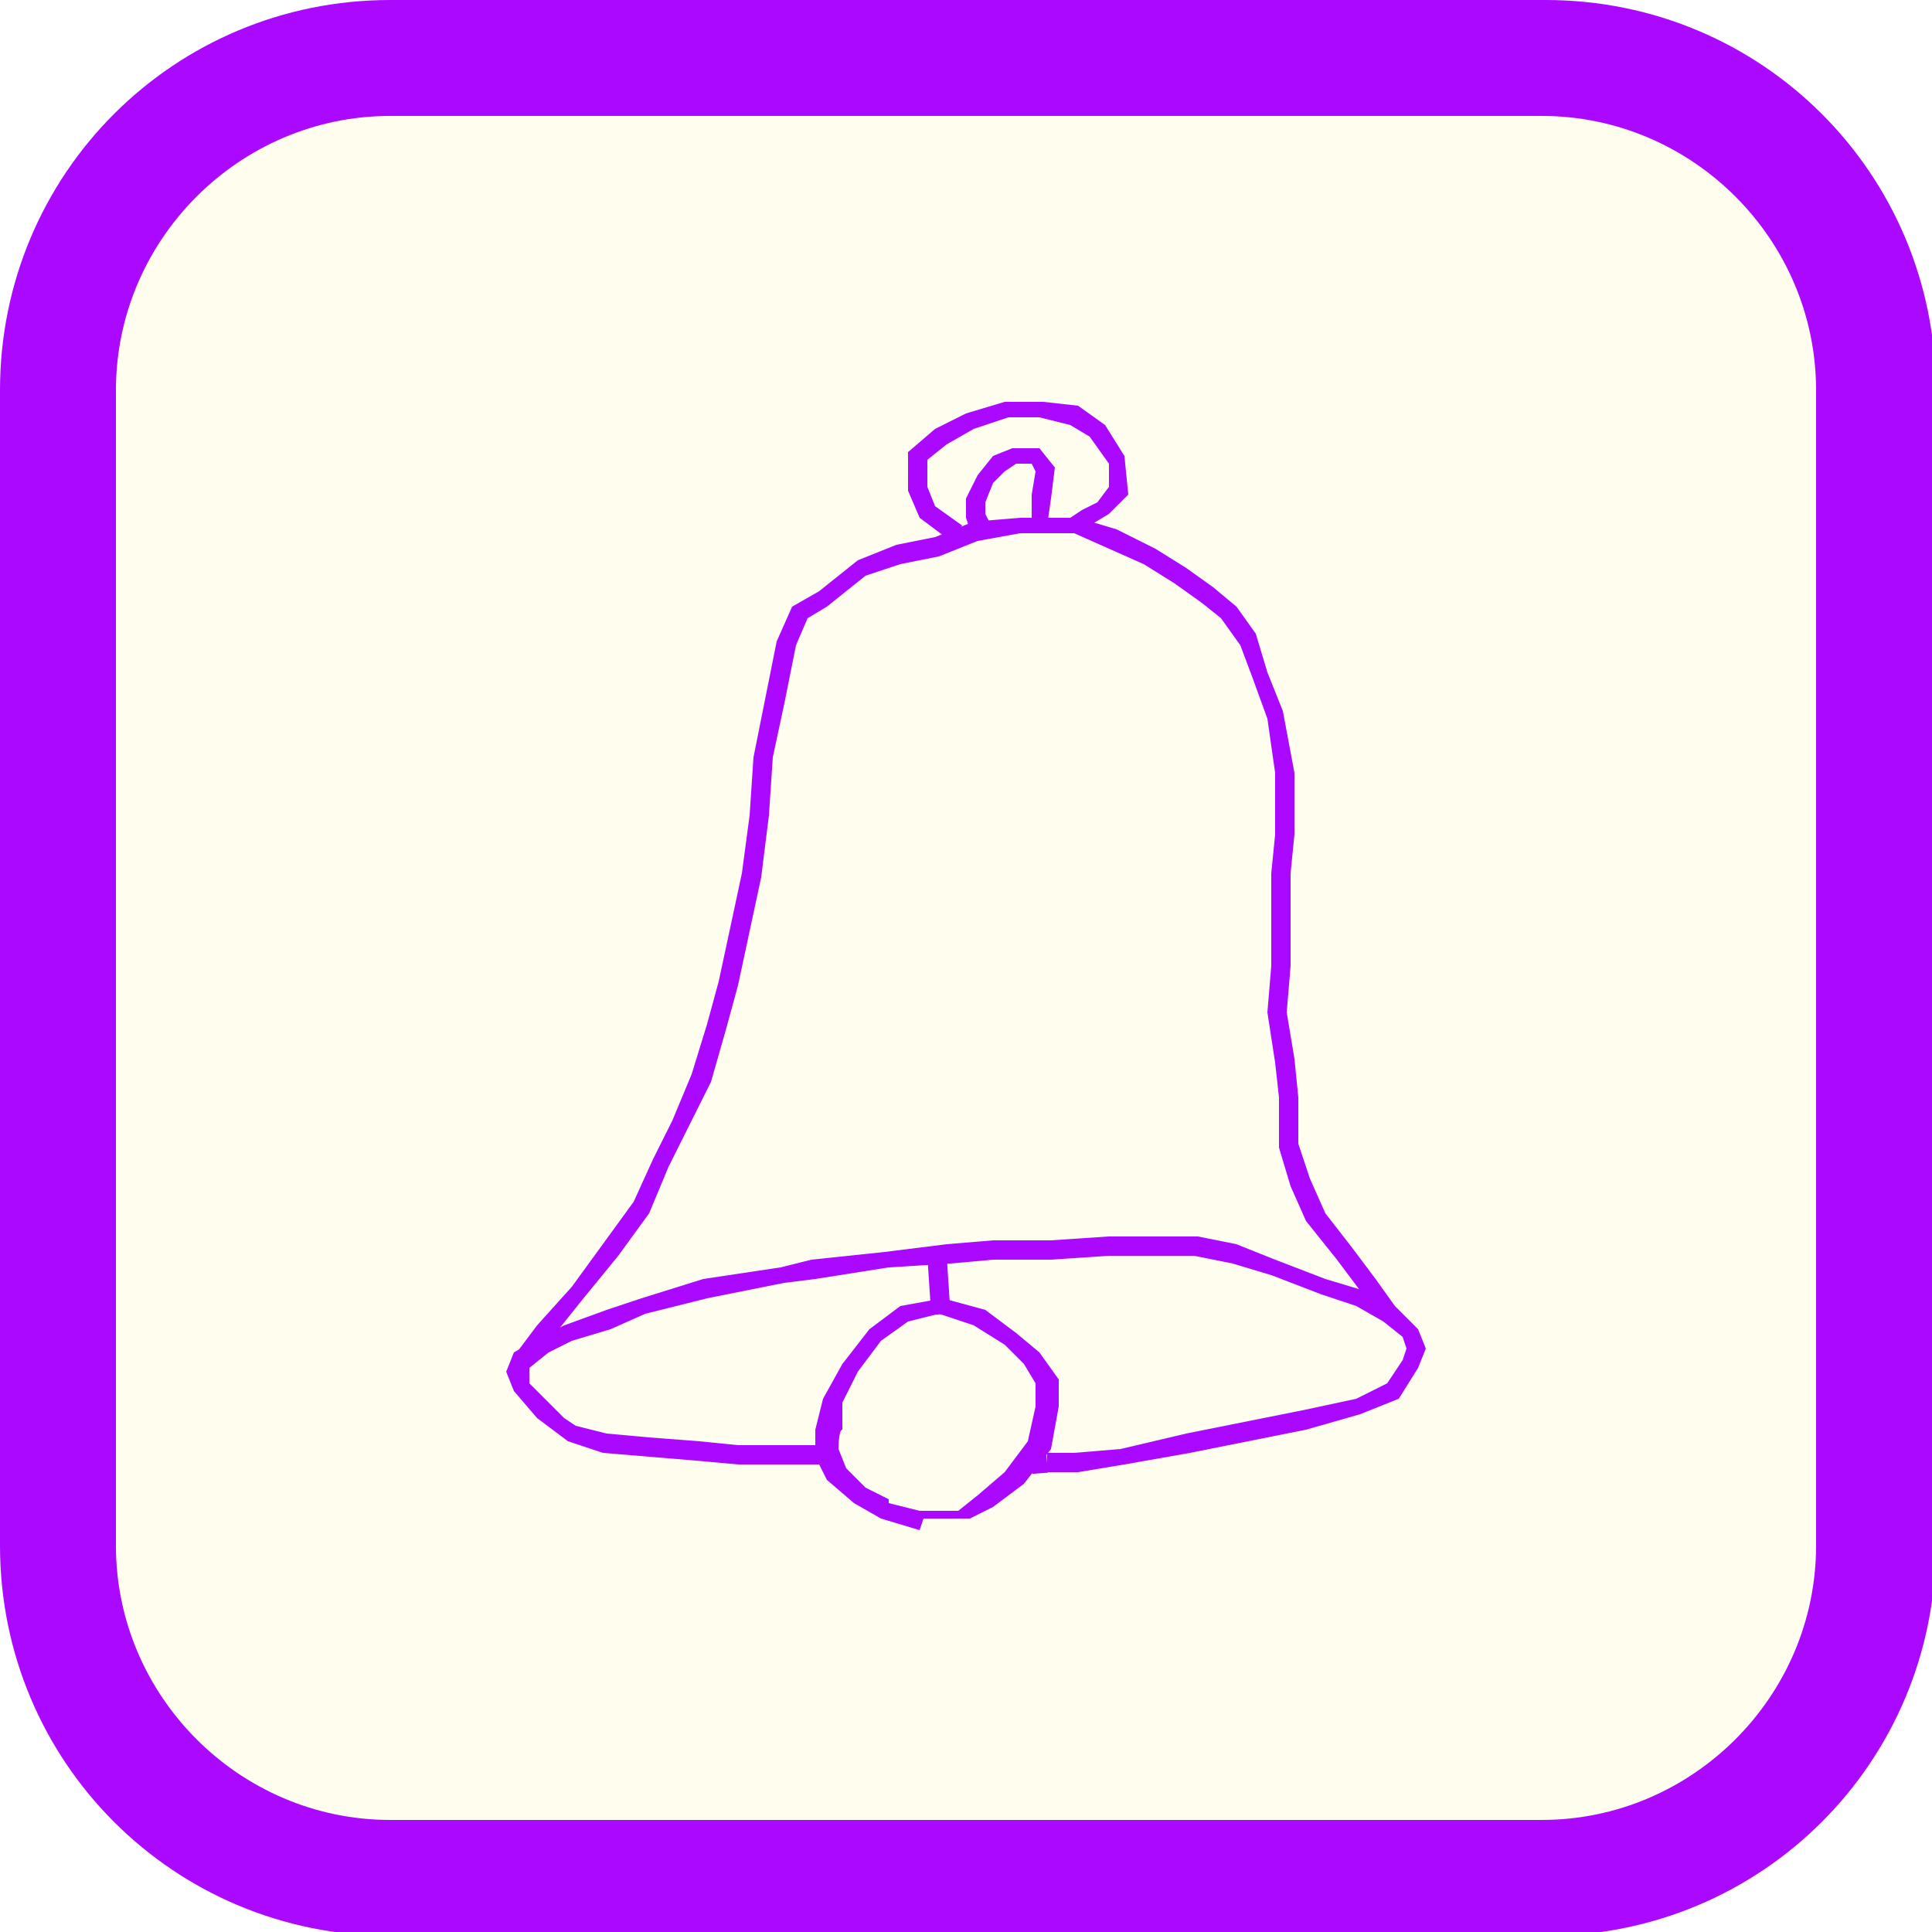
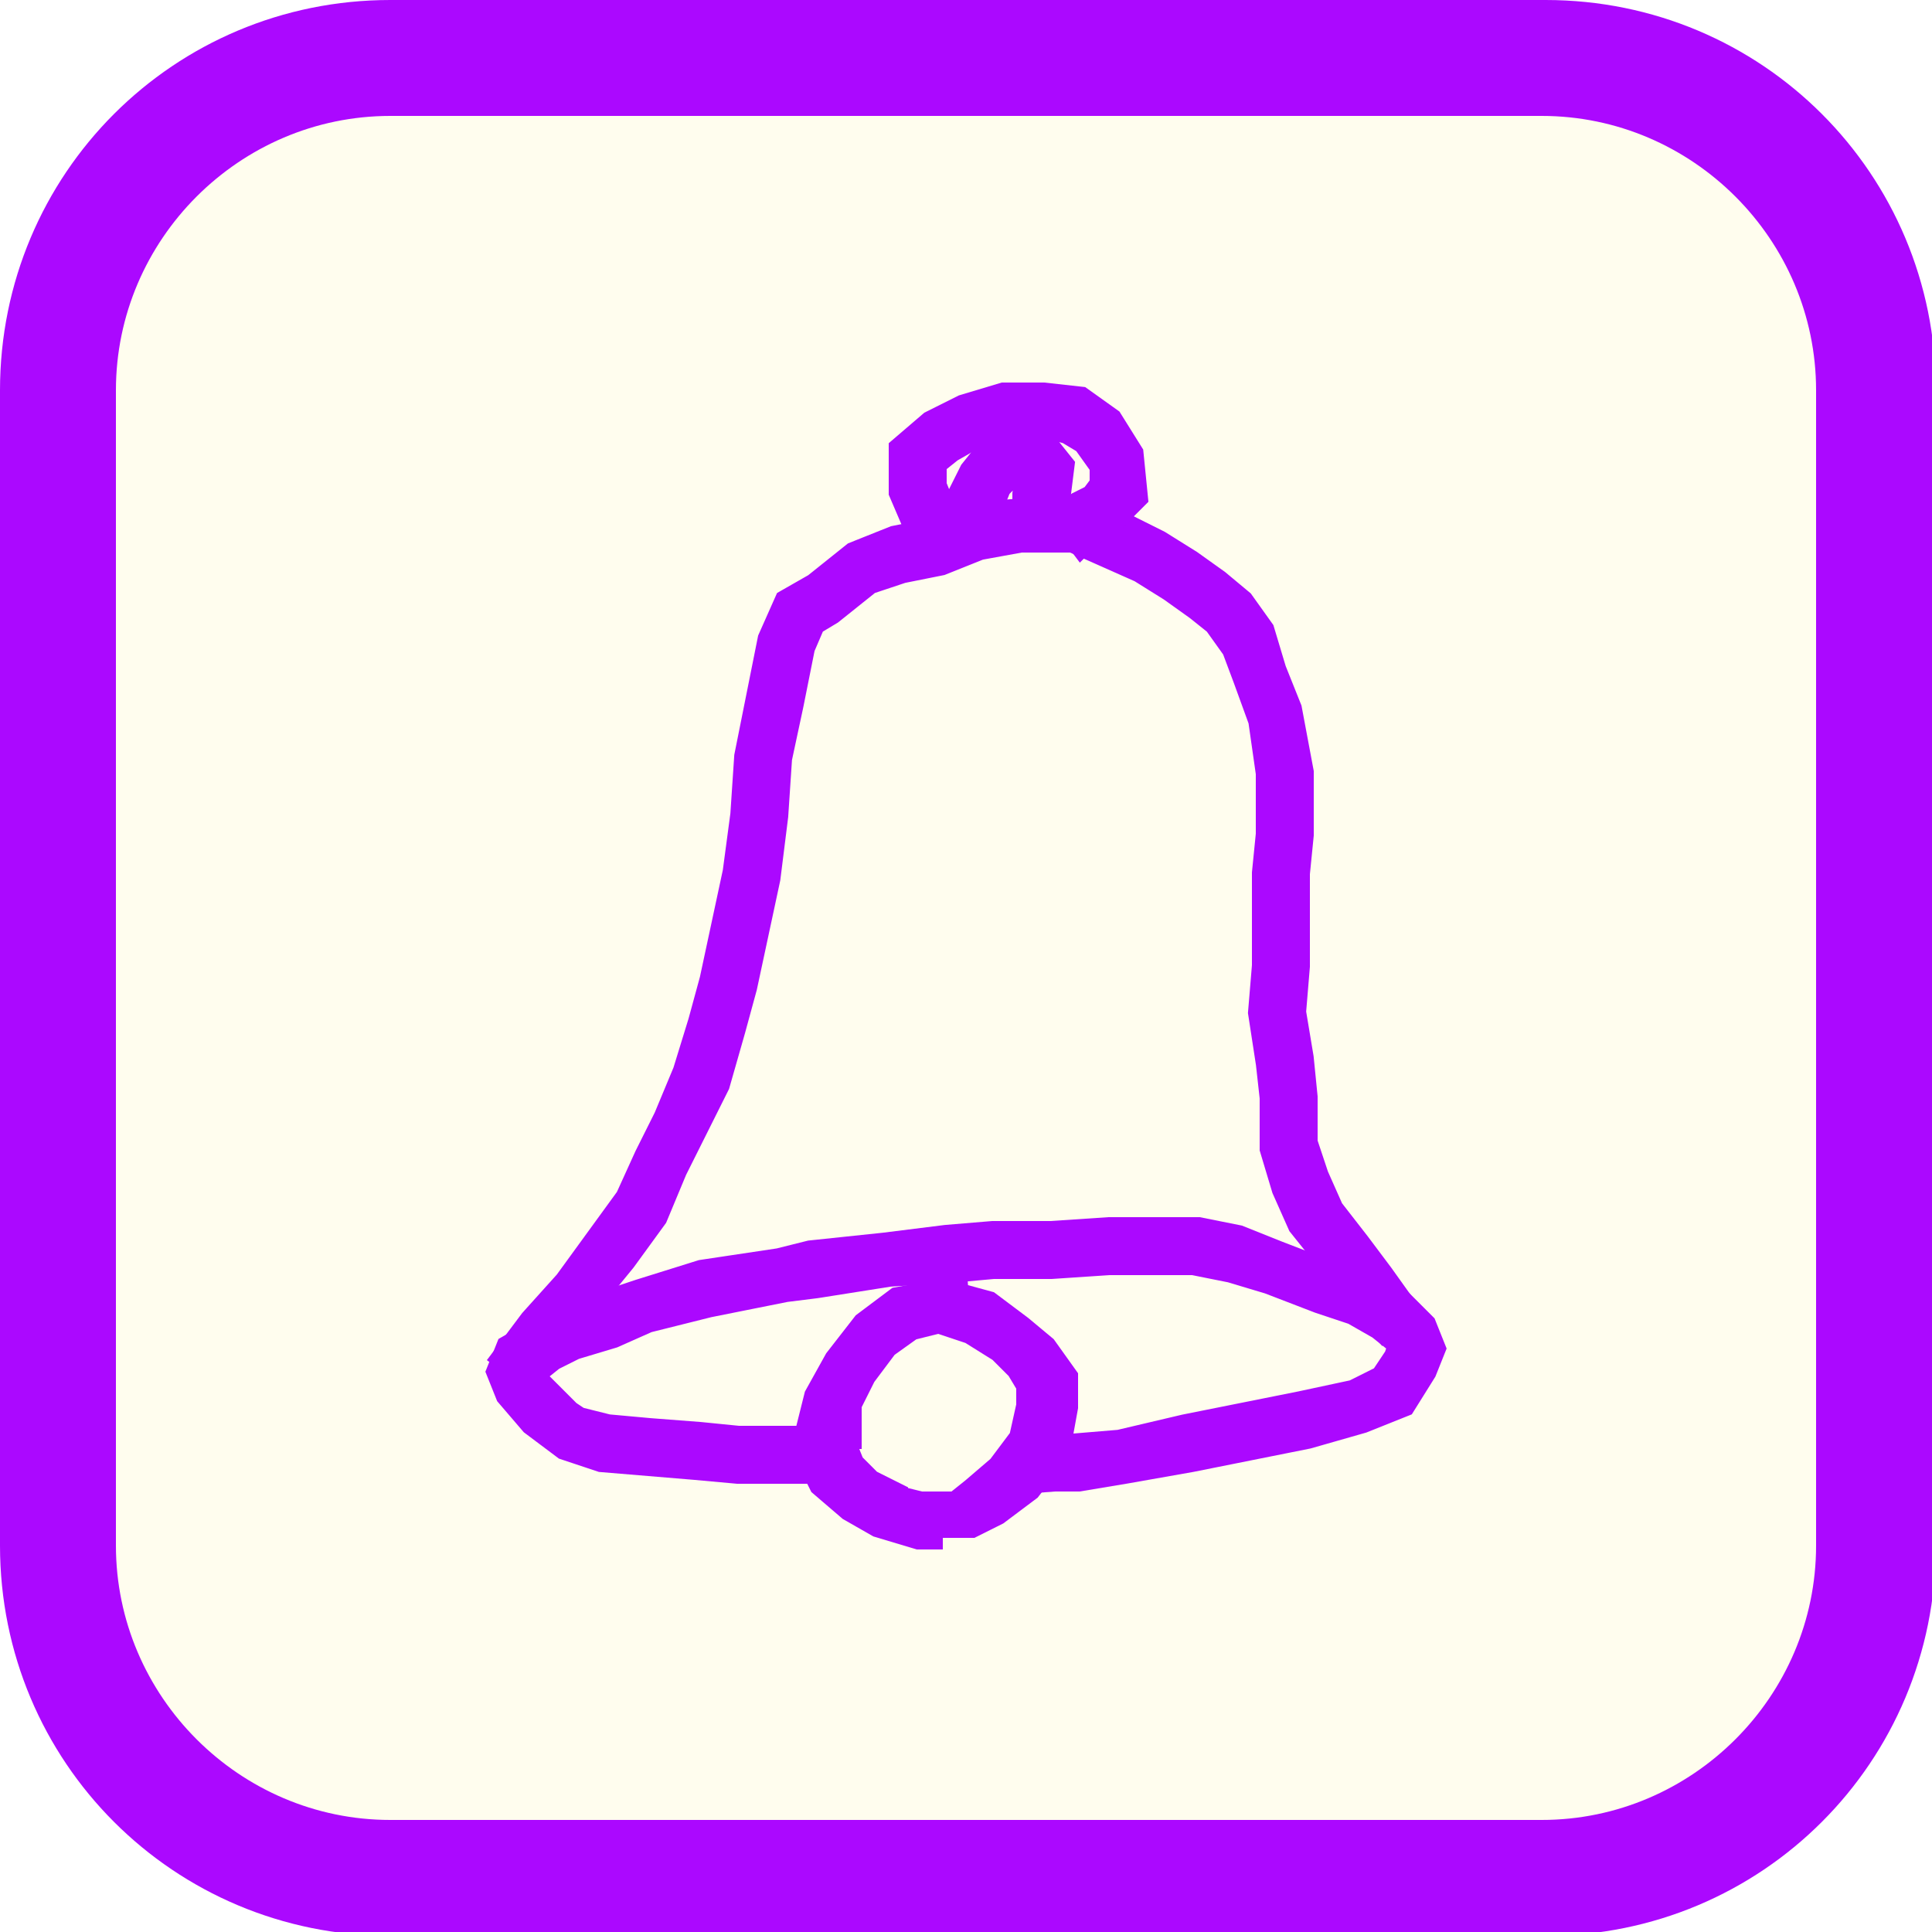
<svg xmlns="http://www.w3.org/2000/svg" id="Layer_1" version="1.1" viewBox="0 0 50 50">
  <defs>
    <style>
-       .st0 {
+       .st0, .st1 {
        fill: #ab08ff;
      }

      .st1 {
+         stroke: #ab08ff;
+         stroke-miterlimit: 10;
+       }
+ 
+       .st2 {
        fill: #fffdee;
      }
    </style>
  </defs>
  <g>
-     <rect class="st1" x="1.5" y="1.5" width="47" height="47" rx="8.6" ry="8.6" />
+     <rect class="st2" x="1.5" y="1.5" width="47" height="47" rx="8.6" ry="8.6" />
    <path class="st0" d="M39.9,3c3.9,0,7.1,3.2,7.1,7.1v29.9c0,3.9-3.2,7.1-7.1,7.1H10.1c-3.9,0-7.1-3.2-7.1-7.1V10.1c0-3.9,3.2-7.1,7.1-7.1h29.9M39.9,0H10.1C4.5,0,0,4.5,0,10.1v29.9c0,5.6,4.5,10.1,10.1,10.1h29.9c5.6,0,10.1-4.5,10.1-10.1V10.1c0-5.6-4.5-10.1-10.1-10.1h0Z" />
  </g>
  <g>
-     <polygon class="st0" points="27.9 38.1 27.1 38.1 27.1 37.6 27.8 37.6 29 37.5 30.7 37.1 32.2 36.8 33.7 36.5 35.1 36.2 35.9 35.8 36.3 35.2 36.4 34.9 36.3 34.6 35.8 34.2 35.1 33.8 34.2 33.5 32.9 33 31.9 32.7 30.9 32.5 28.7 32.5 27.2 32.6 25.7 32.6 24.6 32.7 23 32.8 21.1 33.1 20.3 33.2 18.3 33.6 16.7 34 15.8 34.4 14.8 34.7 14.2 35 13.7 35.4 13.7 35.5 13.7 35.8 14.2 36.3 14.6 36.7 14.9 36.9 15.7 37.1 16.8 37.2 18.1 37.3 19.1 37.4 21.1 37.4 21.4 37.5 21.4 37.9 21 37.9 19.1 37.9 18 37.8 16.8 37.7 15.6 37.6 14.7 37.3 14.3 37 13.9 36.7 13.3 36 13.1 35.5 13.3 35 14 34.6 14.6 34.3 15.7 33.9 16.6 33.6 18.2 33.1 20.2 32.8 21 32.6 21 32.6 22.9 32.4 24.5 32.2 25.7 32.1 27.2 32.1 28.7 32 31 32 32 32.2 33 32.6 34.3 33.1 35.3 33.4 36.1 33.8 36.7 34.4 36.9 34.9 36.7 35.4 36.2 36.2 35.2 36.6 33.8 37 32.3 37.3 30.8 37.6 29.1 37.9 27.9 38.1" />
-     <path class="st0" d="M23.8,39.6l-1-.3-.7-.4-.7-.6-.3-.6v-.7l.2-.8.5-.9.7-.9.8-.6,1.1-.2,1.1.3.8.6.6.5.5.7v.7l-.2,1.1-.7.9-.8.6-.6.3h-1.2ZM23,38.9l.8.2h1c0,0,.5-.4.5-.4l.7-.6.6-.8.2-.9v-.6l-.3-.5-.5-.5-.8-.5-.9-.3-.8.2-.7.5-.6.8-.4.8v.7c-.1,0-.1.5-.1.5l.2.5.5.5.6.3Z" />
-     <rect class="st0" x="24.1" y="32.6" width=".5" height="1.4" transform="translate(-2.2 1.7) rotate(-3.8)" />
-     <polygon class="st0" points="13.7 35.4 13.3 35.1 13.9 34.3 14.8 33.3 15.6 32.2 16.4 31.1 16.9 30 17.4 29 17.9 27.8 18.3 26.5 18.6 25.4 18.9 24 19.2 22.6 19.4 21.1 19.5 19.6 19.8 18.1 20.1 16.6 20.5 15.7 21.2 15.3 22.2 14.5 23.2 14.1 24.2 13.9 25.2 13.5 26.4 13.4 27.9 13.4 28.9 13.7 29.9 14.2 30.7 14.7 31.4 15.2 32 15.7 32.5 16.4 32.8 17.4 33.2 18.4 33.5 20 33.5 21.6 33.4 22.6 33.4 23.9 33.4 25 33.4 25 33.3 26.2 33.5 27.4 33.6 28.4 33.6 29.6 33.9 30.5 34.3 31.4 35 32.3 35.6 33.1 36.1 33.8 35.8 34.1 35.2 33.4 34.6 32.6 34.6 32.6 33.8 31.6 33.4 30.7 33.1 29.7 33.1 28.4 33 27.5 32.8 26.2 32.9 25 32.9 23.9 32.9 23.9 32.9 22.6 33 21.6 33 20 32.8 18.6 32.4 17.5 32.1 16.7 31.6 16 31.1 15.6 30.4 15.1 29.6 14.6 28.7 14.2 27.8 13.8 26.4 13.8 25.3 14 24.3 14.4 23.3 14.6 22.4 14.9 21.4 15.7 20.9 16 20.6 16.7 20.3 18.2 20 19.6 19.9 21.1 19.7 22.7 19.4 24.1 19.1 25.5 18.8 26.6 18.4 28 17.8 29.2 17.3 30.2 16.8 31.4 16 32.5 15.1 33.6 14.3 34.6 13.7 35.4" />
-     <polygon class="st0" points="24.6 14 23.8 13.4 23.5 12.7 23.5 11.7 24.2 11.1 25 10.7 26 10.4 27 10.4 27.9 10.5 28.6 11 29.1 11.8 29.2 12.8 28.7 13.3 28.2 13.6 28 13.8 27.7 13.4 28 13.2 28.4 13 28.7 12.6 28.7 12 28.2 11.3 27.7 11 26.9 10.8 26.1 10.8 25.2 11.1 24.5 11.5 24 11.9 24 12.6 24.2 13.1 24.9 13.6 24.6 14" />
-     <polygon class="st0" points="25.1 13.7 25 13.4 25 12.9 25.3 12.3 25.7 11.8 26.2 11.6 26.9 11.6 27.3 12.1 27.2 12.9 27.1 13.6 26.7 13.6 26.7 12.8 26.8 12.2 26.7 12 26.3 12 26 12.2 25.7 12.5 25.5 13 25.5 13.3 25.6 13.5 25.1 13.7" />
-     <rect class="st0" x="26.7" y="37.6" width=".4" height=".5" transform="translate(-2.7 2.1) rotate(-4.2)" />
+     <polygon class="st1" points="27.9 38.1 27.1 38.1 27.1 37.6 27.8 37.6 29 37.5 30.7 37.1 32.2 36.8 33.7 36.5 35.1 36.2 35.9 35.8 36.3 35.2 36.4 34.9 36.3 34.6 35.8 34.2 35.1 33.8 34.2 33.5 32.9 33 31.9 32.7 30.9 32.5 28.7 32.5 27.2 32.6 25.7 32.6 24.6 32.7 23 32.8 21.1 33.1 20.3 33.2 18.3 33.6 16.7 34 15.8 34.4 14.8 34.7 14.2 35 13.7 35.4 13.7 35.5 13.7 35.8 14.2 36.3 14.6 36.7 14.9 36.9 15.7 37.1 16.8 37.2 18.1 37.3 19.1 37.4 21.1 37.4 21.4 37.5 21.4 37.9 21 37.9 19.1 37.9 18 37.8 16.8 37.7 15.6 37.6 14.7 37.3 14.3 37 13.9 36.7 13.3 36 13.1 35.5 13.3 35 14 34.6 14.6 34.3 15.7 33.9 16.6 33.6 18.2 33.1 20.2 32.8 21 32.6 21 32.6 22.9 32.4 24.5 32.2 25.7 32.1 27.2 32.1 28.7 32 31 32 32 32.2 33 32.6 34.3 33.1 35.3 33.4 36.1 33.8 36.7 34.4 36.9 34.9 36.7 35.4 36.2 36.2 35.2 36.6 33.8 37 32.3 37.3 30.8 37.6 29.1 37.9 27.9 38.1" />
+     <path class="st1" d="M23.8,39.6l-1-.3-.7-.4-.7-.6-.3-.6v-.7l.2-.8.5-.9.7-.9.8-.6,1.1-.2,1.1.3.8.6.6.5.5.7v.7l-.2,1.1-.7.9-.8.6-.6.3h-1.2v.3ZM23,38.9l.8.2h1l.5-.4.7-.6.6-.8.2-.9v-.6l-.3-.5-.5-.5-.8-.5-.9-.3-.8.2-.7.5-.6.8-.4.8v.7c-.1,0-.1.5-.1.5l.2.5.5.5.6.3h0Z" />
+     <rect class="st1" x="24.1" y="32.6" width=".5" height="1.4" transform="translate(-2.2 1.7) rotate(-3.8)" />
+     <polygon class="st1" points="13.7 35.4 13.3 35.1 13.9 34.3 14.8 33.3 15.6 32.2 16.4 31.1 16.9 30 17.4 29 17.9 27.8 18.3 26.5 18.6 25.4 18.9 24 19.2 22.6 19.4 21.1 19.5 19.6 19.8 18.1 20.1 16.6 20.5 15.7 21.2 15.3 22.2 14.5 23.2 14.1 24.2 13.9 25.2 13.5 26.4 13.4 27.9 13.4 28.9 13.7 29.9 14.2 30.7 14.7 31.4 15.2 32 15.7 32.5 16.4 32.8 17.4 33.2 18.4 33.5 20 33.5 21.6 33.4 22.6 33.4 23.9 33.4 25 33.4 25 33.3 26.2 33.5 27.4 33.6 28.4 33.6 29.6 33.9 30.5 34.3 31.4 35 32.3 35.6 33.1 36.1 33.8 35.8 34.1 35.2 33.4 34.6 32.6 34.6 32.6 33.8 31.6 33.4 30.7 33.1 29.7 33.1 28.4 33 27.5 32.8 26.2 32.9 25 32.9 23.9 32.9 23.9 32.9 22.6 33 21.6 33 20 32.8 18.6 32.4 17.5 32.1 16.7 31.6 16 31.1 15.6 30.4 15.1 29.6 14.6 28.7 14.2 27.8 13.8 26.4 13.8 25.3 14 24.3 14.4 23.3 14.6 22.4 14.9 21.4 15.7 20.9 16 20.6 16.7 20.3 18.2 20 19.6 19.9 21.1 19.7 22.7 19.4 24.1 19.1 25.5 18.8 26.6 18.4 28 17.8 29.2 17.3 30.2 16.8 31.4 16 32.5 15.1 33.6 14.3 34.6 13.7 35.4" />
+     <polygon class="st1" points="24.6 14 23.8 13.4 23.5 12.7 23.5 11.7 24.2 11.1 25 10.7 26 10.4 27 10.4 27.9 10.5 28.6 11 29.1 11.8 29.2 12.8 28.7 13.3 28.2 13.6 28 13.8 27.7 13.4 28 13.2 28.4 13 28.7 12.6 28.7 12 28.2 11.3 27.7 11 26.9 10.8 26.1 10.8 25.2 11.1 24.5 11.5 24 11.9 24 12.6 24.2 13.1 24.9 13.6 24.6 14" />
+     <polygon class="st1" points="25.1 13.7 25 13.4 25 12.9 25.3 12.3 25.7 11.8 26.2 11.6 26.9 11.6 27.3 12.1 27.2 12.9 27.1 13.6 26.7 13.6 26.7 12.8 26.8 12.2 26.7 12 26.3 12 26 12.2 25.7 12.5 25.5 13 25.5 13.3 25.6 13.5 25.1 13.7" />
+     <rect class="st1" x="26.7" y="37.6" width=".4" height=".5" transform="translate(-2.7 2.1) rotate(-4.2)" />
  </g>
</svg>
